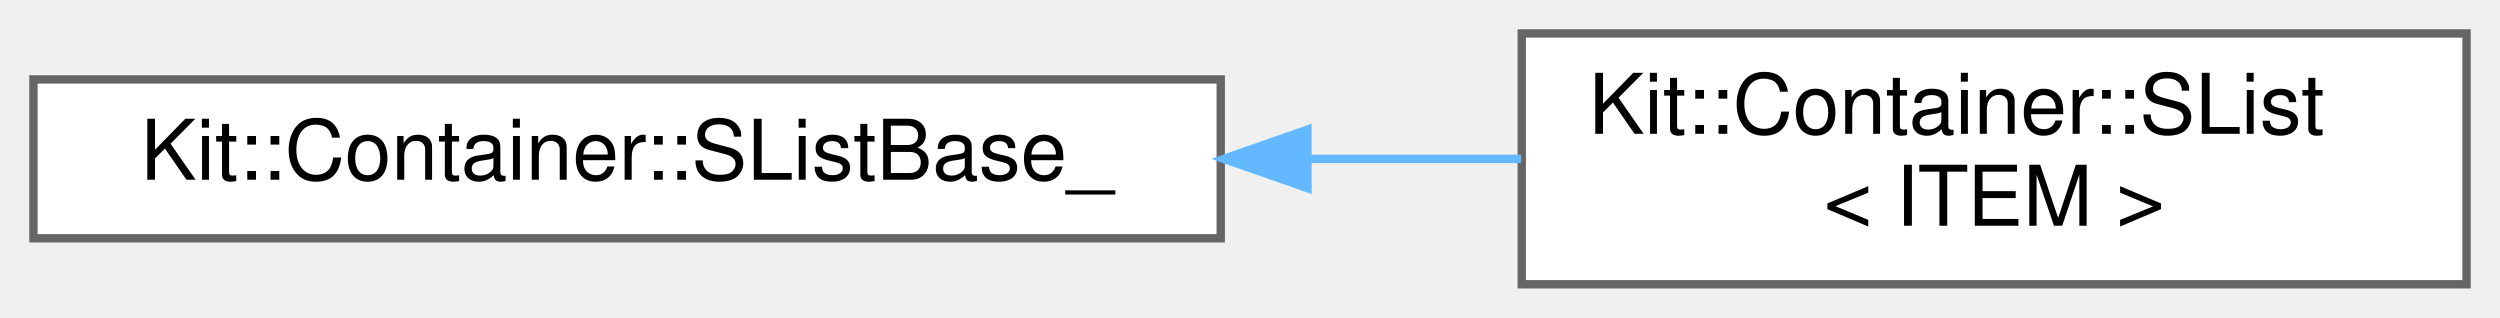
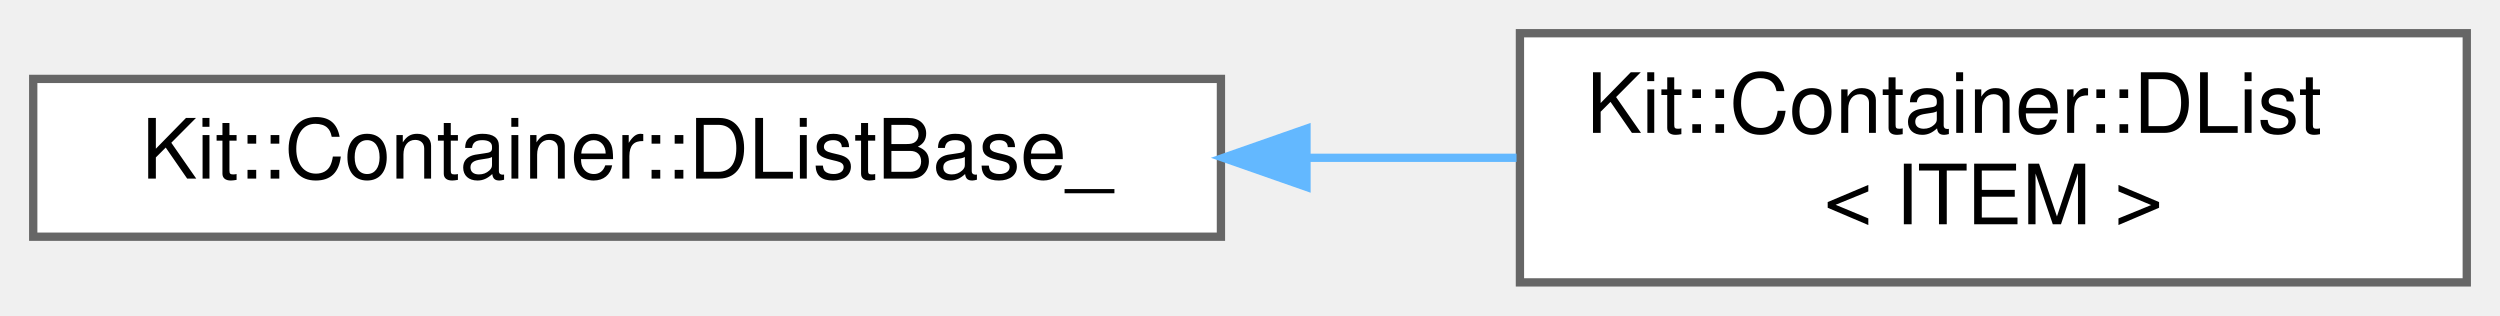
- <svg xmlns="http://www.w3.org/2000/svg" xmlns:xlink="http://www.w3.org/1999/xlink" width="299pt" height="38pt" viewBox="0.00 0.00 299.00 38.00">
+ <svg xmlns="http://www.w3.org/2000/svg" xmlns:xlink="http://www.w3.org/1999/xlink" width="301pt" height="38pt" viewBox="0.00 0.00 301.00 38.00">
  <g id="graph0" class="graph" transform="scale(1 1) rotate(0) translate(4 34)">
    <g id="Node000000" class="node">
      <g id="a_Node000000">
-         <a xlink:href="class_kit_1_1_container_1_1_s_list_base__.html" target="_top" xlink:title="This protected base class implements a NON-TYPE-SAFE a singly linked list which maintains the orderin...">
-           <polygon fill="white" stroke="#666666" points="142,-24.5 0,-24.5 0,-5.5 142,-5.5 142,-24.5" />
-           <text text-anchor="middle" x="71" y="-12.5" font-family="Helvetica,sans-Serif" font-size="10.00">Kit::Container::SListBase_</text>
+         <a xlink:href="class_kit_1_1_container_1_1_d_list_base__.html" target="_top" xlink:title="This protected base class implements a NON-TYPE-SAFE a doubly linked list which maintains the orderin...">
+           <polygon fill="white" stroke="#666666" points="143,-24.5 0,-24.5 0,-5.5 143,-5.5 143,-24.5" />
+           <text text-anchor="middle" x="71.5" y="-12.5" font-family="Helvetica,sans-Serif" font-size="10.00">Kit::Container::DListBase_</text>
        </a>
      </g>
    </g>
    <g id="Node000001" class="node">
      <g id="a_Node000001">
-         <a xlink:href="class_kit_1_1_container_1_1_s_list.html" target="_top" xlink:title="This template class implements a singly linked list which maintains the ordering imposed on it by the...">
-           <polygon fill="white" stroke="#666666" points="291,-30 178,-30 178,0 291,0 291,-30" />
-           <text text-anchor="start" x="186" y="-18" font-family="Helvetica,sans-Serif" font-size="10.00">Kit::Container::SList</text>
-           <text text-anchor="middle" x="234.5" y="-7" font-family="Helvetica,sans-Serif" font-size="10.00">&lt; ITEM &gt;</text>
+         <a xlink:href="class_kit_1_1_container_1_1_d_list.html" target="_top" xlink:title="This template class implements a singly linked list which maintains the ordering imposed on it by the...">
+           <polygon fill="white" stroke="#666666" points="293,-30 179,-30 179,0 293,0 293,-30" />
+           <text text-anchor="start" x="187" y="-18" font-family="Helvetica,sans-Serif" font-size="10.00">Kit::Container::DList</text>
+           <text text-anchor="middle" x="236" y="-7" font-family="Helvetica,sans-Serif" font-size="10.00">&lt; ITEM &gt;</text>
        </a>
      </g>
    </g>
-     <g id="edge3_Node000000_Node000001" class="edge">
-       <g id="a_edge3_Node000000_Node000001">
+     <g id="edge2_Node000000_Node000001" class="edge">
+       <g id="a_edge2_Node000000_Node000001">
        <a xlink:title=" ">
-           <path fill="none" stroke="#63b8ff" d="M152.46,-15C161.07,-15 169.69,-15 177.93,-15" />
-           <polygon fill="#63b8ff" stroke="#63b8ff" points="152.37,-11.5 142.37,-15 152.37,-18.5 152.37,-11.5" />
+           <path fill="none" stroke="#63b8ff" d="M153.31,-15C161.86,-15 170.41,-15 178.59,-15" />
+           <polygon fill="#63b8ff" stroke="#63b8ff" points="153.3,-11.5 143.3,-15 153.3,-18.5 153.3,-11.5" />
        </a>
      </g>
    </g>
  </g>
</svg>
